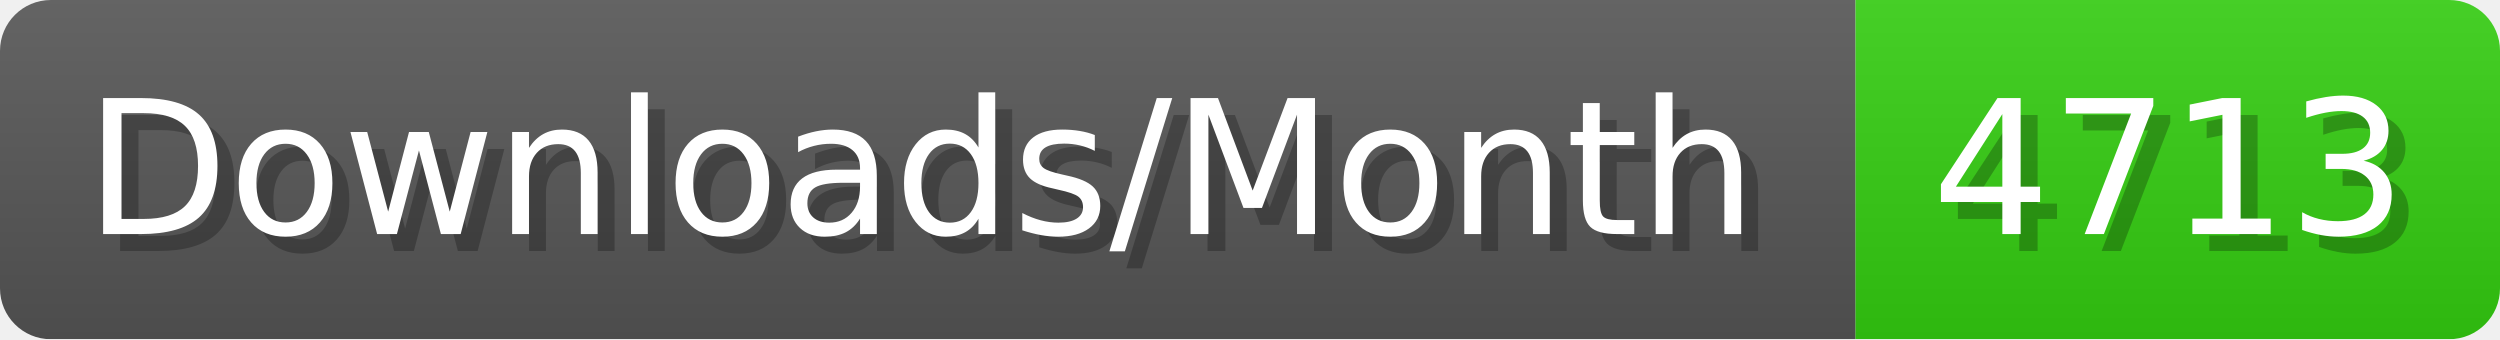
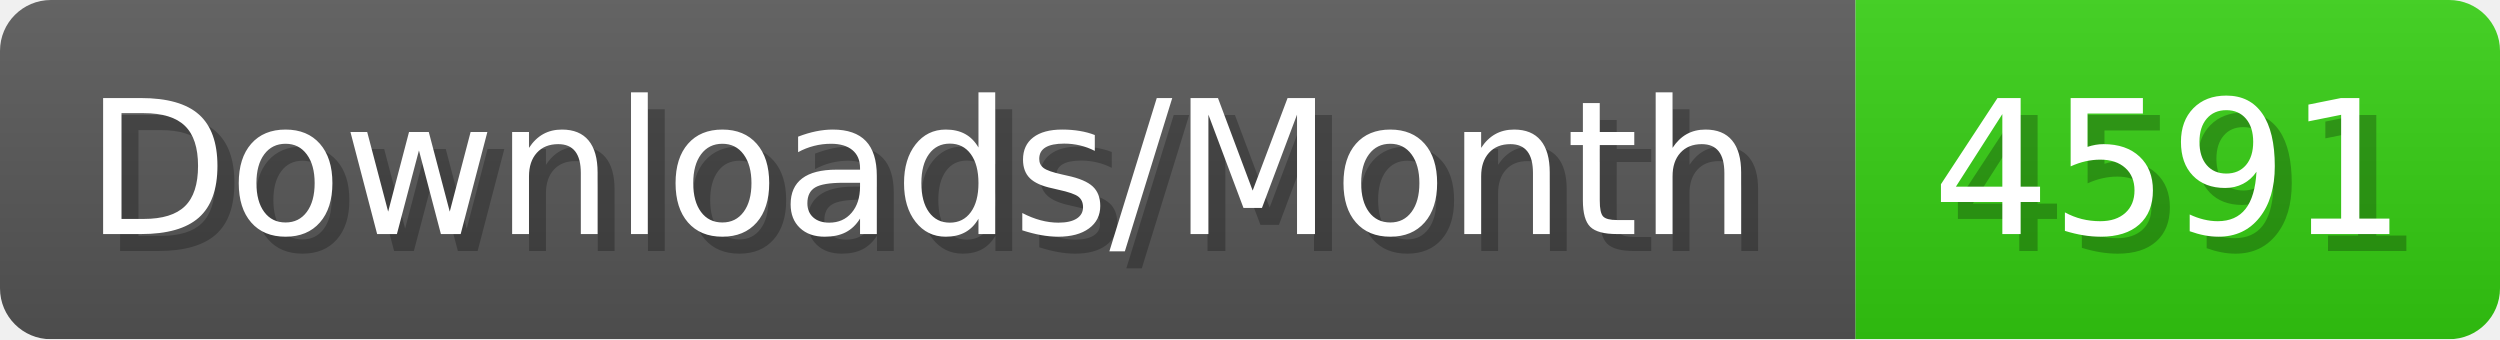
- <svg xmlns="http://www.w3.org/2000/svg" width="147.4" height="20" viewBox="0 0 1474 200" role="img" aria-label="Downloads/Month: 4713">
+ <svg xmlns="http://www.w3.org/2000/svg" width="147.4" height="20" viewBox="0 0 1474 200" role="img" aria-label="Downloads/Month: 4591">
  <linearGradient id="YlXUI" x2="0" y2="100%">
    <stop offset="0" stop-opacity=".1" stop-color="#EEE" />
    <stop offset="1" stop-opacity=".1" />
  </linearGradient>
  <mask id="JHhop">
    <rect width="1474" height="200" rx="30" fill="#FFF" />
  </mask>
  <g mask="url(#JHhop)">
    <rect width="1094" height="200" fill="#555" />
    <rect width="380" height="200" fill="#3C1" x="1094" />
    <rect width="1474" height="200" fill="url(#YlXUI)" />
  </g>
  <g aria-hidden="true" fill="#fff" text-anchor="start" font-family="Verdana,DejaVu Sans,sans-serif" font-size="110">
    <text x="60" y="148" textLength="994" fill="#000" opacity="0.25">Downloads/Month</text>
    <text x="50" y="138" textLength="994">Downloads/Month</text>
-     <text x="1149" y="148" textLength="280" fill="#000" opacity="0.25">4713</text>
-     <text x="1139" y="138" textLength="280">4713</text>
+     <text x="1149" y="148" textLength="280" fill="#000" opacity="0.25">4591</text>
+     <text x="1139" y="138" textLength="280">4591</text>
  </g>
</svg>
